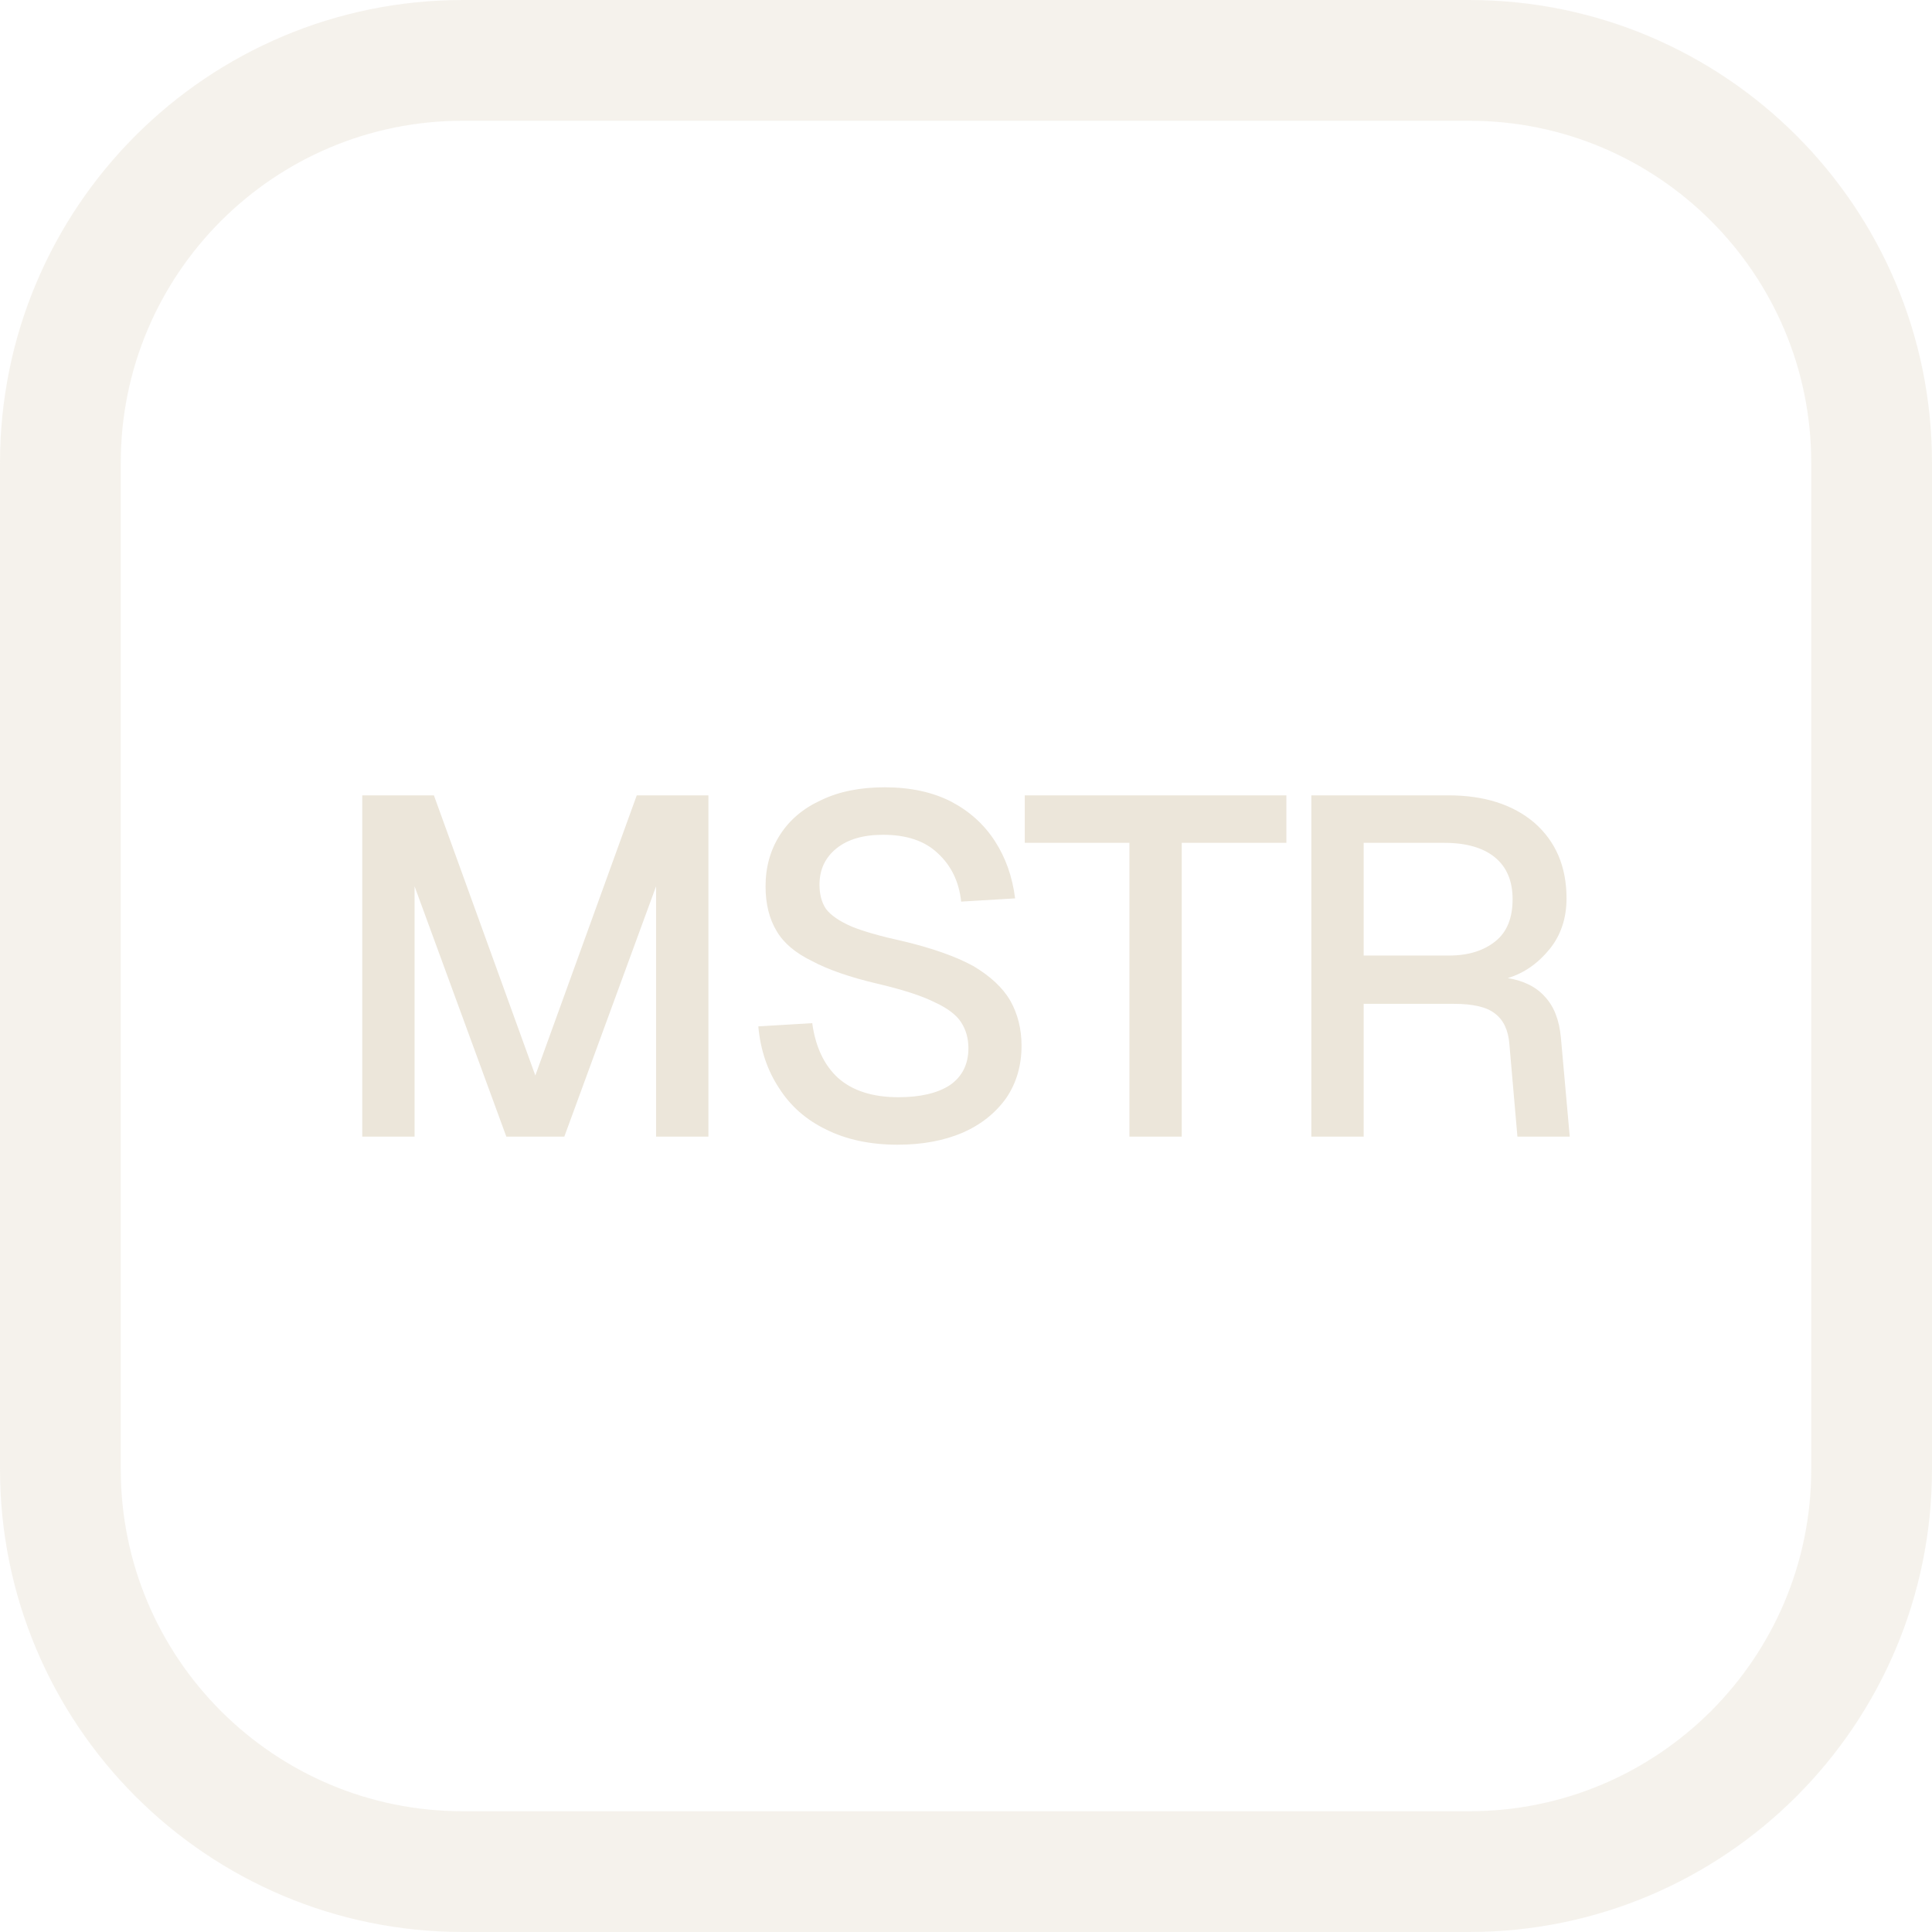
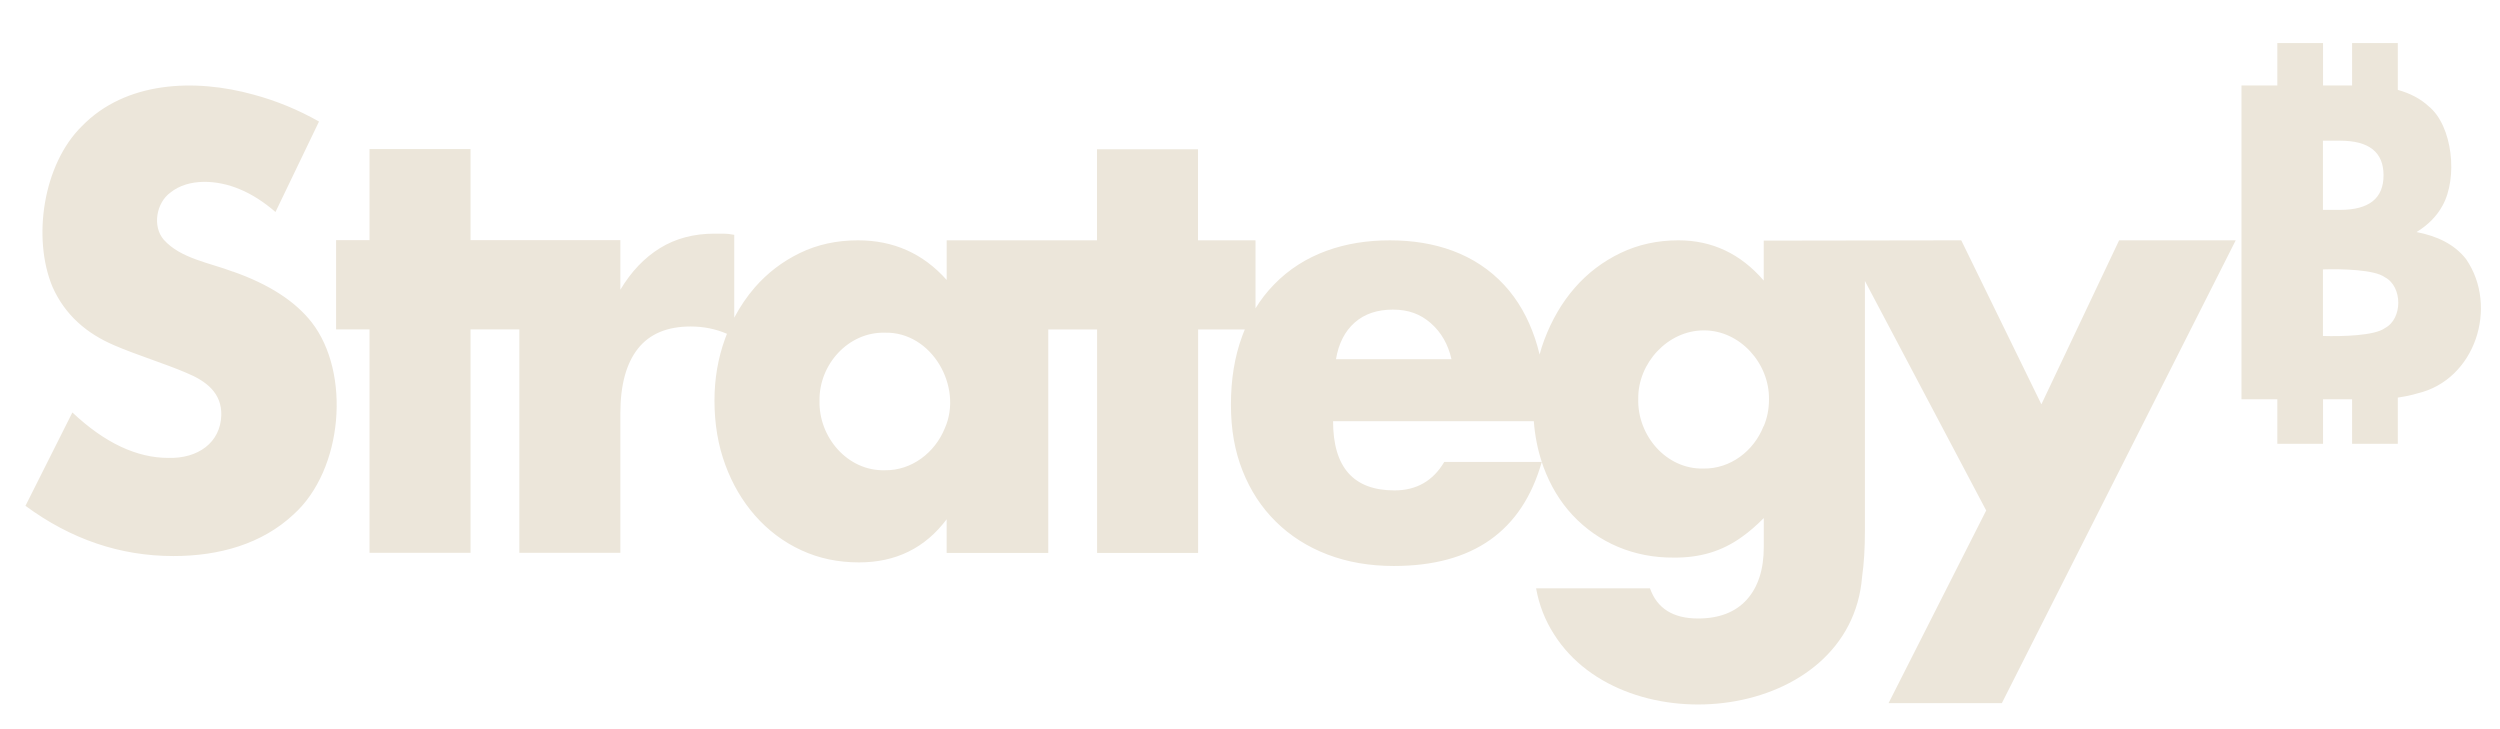
- <svg xmlns="http://www.w3.org/2000/svg" viewBox="0 0 24 24" width="24" height="24">
-   <rect x="0.75" y="0.75" width="22.5" height="22.5" rx="5" fill="none" stroke="#ECE6DA" stroke-opacity="0.5" stroke-width="1.5" />
-   <path fill="#ECE6DA" d="M5.15 14.12L4.5 14.12L4.5 9.88L5.39 9.88L6.65 13.36L7.91 9.88L8.8 9.88L8.8 14.12L8.15 14.12L8.15 11.01L7.01 14.12L6.29 14.12L5.15 11.01L5.15 14.12M11.15 14.22L11.15 14.22Q10.64 14.22 10.26 14.03Q9.89 13.85 9.68 13.52Q9.46 13.19 9.42 12.75L9.42 12.75L10.09 12.71Q10.15 13.15 10.41 13.39Q10.68 13.63 11.16 13.63L11.16 13.63Q11.57 13.63 11.8 13.48Q12.03 13.32 12.03 13.02L12.03 13.02Q12.03 12.84 11.94 12.7Q11.85 12.56 11.61 12.45Q11.37 12.33 10.9 12.22L10.9 12.22Q10.39 12.1 10.09 11.94Q9.78 11.79 9.65 11.57Q9.51 11.34 9.51 11.01L9.51 11.01Q9.51 10.65 9.69 10.37Q9.87 10.09 10.2 9.94Q10.53 9.78 10.99 9.78L10.99 9.78Q11.47 9.78 11.82 9.96Q12.16 10.14 12.36 10.45Q12.56 10.76 12.61 11.16L12.61 11.16L11.94 11.2Q11.9 10.83 11.65 10.6Q11.41 10.37 10.97 10.37L10.97 10.37Q10.6 10.37 10.39 10.54Q10.18 10.71 10.18 10.99L10.18 10.99Q10.18 11.17 10.26 11.29Q10.35 11.41 10.58 11.51Q10.8 11.6 11.21 11.69L11.21 11.69Q11.76 11.82 12.09 12Q12.41 12.19 12.55 12.43Q12.69 12.68 12.69 12.99L12.69 12.99Q12.69 13.36 12.5 13.64Q12.3 13.92 11.96 14.07Q11.61 14.22 11.15 14.22M14.68 14.12L14.03 14.12L14.03 10.47L12.73 10.47L12.73 9.88L15.98 9.88L15.98 10.47L14.68 10.47L14.68 14.12M16.94 14.12L16.29 14.12L16.29 9.88L17.99 9.88Q18.66 9.88 19.06 10.22Q19.46 10.57 19.46 11.16L19.46 11.16Q19.46 11.53 19.25 11.79Q19.03 12.06 18.73 12.15L18.73 12.15Q19.03 12.2 19.19 12.38Q19.36 12.56 19.39 12.89L19.39 12.89L19.5 14.12L18.85 14.12L18.75 12.97Q18.73 12.71 18.57 12.59Q18.42 12.47 18.06 12.47L18.06 12.47L16.94 12.47L16.94 14.12M16.94 10.47L16.94 11.87L18 11.87Q18.36 11.87 18.58 11.69Q18.79 11.52 18.79 11.17L18.79 11.17Q18.79 10.83 18.57 10.65Q18.35 10.47 17.94 10.47L17.94 10.47L16.94 10.47" />
+ <svg xmlns="http://www.w3.org/2000/svg" viewBox="198.701 189.368 1323.55 385.499" version="1.1" id="Brand_Mark" x="0px" y="0px" style="enable-background:new 0 0 1724.32 774.38;" xml:space="preserve" fill="#ECE6DA">
+   <style type="text/css">
+ 	.st0{fill:#ECE6DA;}
+ </style>
+   <path class="st0" d="M322.03,333.2c-12.28-4.71-27.73-6.94-36.62-16.91c-6.11-7.01-4.03-19.51,3.54-25  c9.59-7.69,24.79-6.78,36.68-1.74c6.29,2.59,12.63,6.61,18.92,12.05l23.04-47.89c-11.05-6.24-22.57-10.99-34.56-14.22  c-31.43-8.73-67.84-7.05-90.9,16.6c-20.59,20.16-26.42,59.24-15.64,85.15c6.65,14.94,18.13,24.73,32.77,30.97  c11.72,5.07,27.04,9.77,38.1,14.54c10.58,4.37,18.82,10.69,18.5,22.52c-0.47,14.37-12.24,22.96-28.06,22.52  c-8.3,0-16.65-1.96-25.1-5.92c-8.46-3.96-17.02-9.99-25.68-18.13l-24.84,49.42c24.05,17.71,50.15,26.59,78.32,26.59  c24.28,0.01,46.95-6.42,63.68-22.09c26.15-23.59,30.43-74.84,9.46-101.75c-8.77-11.15-22.62-20.08-41.54-26.74L322.03,333.2z   M1279.41,403.34c-14.11-28.91-28.22-57.82-42.38-86.74c-34.88,0.05-69.76,0.11-104.58,0.16v21.14  c-12.21-14.16-27.27-21.3-45.19-21.3c-11.05,0-21.24,2.22-30.6,6.71c-9.35,4.49-17.44,10.62-24.26,18.45  c-6.82,7.82-12.16,17.02-16.12,27.54c-0.95,2.54-1.8,5.13-2.49,7.77c-0.69-2.91-1.48-5.71-2.38-8.4  c-3.75-11.15-9.14-20.61-16.27-28.33c-15.44-16.75-36.99-23.74-60.56-23.73c-23.65-0.05-45.64,7.06-61.46,23.47  c-3.65,3.75-6.92,7.93-9.73,12.53V316.6h-30.44v-48.2h-53.48v48.2c-26.53,0-53.06,0-79.58,0v20.98  c-12.42-13.95-28.06-20.98-46.98-20.98c-11.2,0-21.46,2.22-30.71,6.71c-9.25,4.49-17.23,10.57-23.94,18.29  c-4.17,4.81-7.77,10.15-10.83,15.96v-43.87c-2.17-0.42-4.07-0.63-5.76-0.63h-4.6c-11.05,0-20.66,2.54-28.96,7.66  c-8.3,5.13-15.27,12.47-20.98,22.04V316.5h-79.32v-48.2h-53.48v48.2h-17.7v47.25h17.7v80.29v38h53.48c0-39.43,0-78.86,0-118.29  h25.84v118.29h53.48c0-18.42,0-55.47,0-73.84c0-15.01,3.12-26.43,9.3-34.25c6.18-7.82,15.48-11.73,27.9-11.73  c6.82,0,13.21,1.27,19.23,3.86c-0.37,0.85-0.69,1.74-1,2.64c-3.75,10.31-5.6,21.25-5.6,32.72c0,12.32,1.9,23.68,5.76,34.09  c7.34,20,21.21,36.46,40.32,45.19c9.25,4.28,19.4,6.39,30.44,6.39c19.5,0,34.98-7.61,46.4-22.83v17.81h53.8V363.8h25.84v118.29  h53.48V363.8h24.73c-0.48,1.22-1,2.38-1.43,3.65c-3.97,10.73-5.92,22.78-5.92,36.15s2.06,24.63,6.18,35.04  c4.12,10.41,9.99,19.4,17.6,26.9c7.61,7.51,16.7,13.32,27.32,17.39c10.62,4.07,22.35,6.08,35.14,6.08  c41.75,0,67.86-18.34,78.32-55.08c0.32,0.9,0.58,1.8,0.9,2.64c3.65,9.88,8.77,18.39,15.38,25.48  c13.75,14.73,32.66,22.65,53.38,22.52c13.65,0.15,25.56-3.12,36.52-11.1c3.65-2.59,7.45-5.87,11.36-9.83v15.33  c0,11.89-3.01,21.19-8.98,27.85c-6.03,6.66-14.64,9.99-25.84,9.99c-13.21,0-21.67-5.34-25.42-15.96h-60.3  c1.58,8.77,4.7,16.86,9.46,24.26c37.44,59.51,157.02,46.46,163.14-30.44c1.01-7.08,1.48-15.12,1.48-24.1V338.11l64.21,121.51  l-51.69,102.01h59.98c41.27-81.66,82.55-163.38,123.82-245.04h-61.73c-13.69,28.91-27.43,57.82-41.11,86.74H1279.41z M698.89,416.13  c-5.21,12.91-17.6,22.43-31.76,22.2c-19.78,0.5-35.09-17.59-34.56-36.89c-0.29-19.05,15.18-36.38,34.56-35.94  C692.07,364.85,708.69,394.22,698.89,416.13z M915.88,360.15c5.23-4.6,11.94-6.87,20.24-6.87c8.3,0,14.59,2.38,20.09,7.19  c5.49,4.81,9.14,11.15,10.94,19.08H906C907.37,371.2,910.7,364.75,915.88,360.15z M963.28,433.99  c-5.92,9.99-14.69,15.01-26.32,15.01c-21.67,0-32.5-12.21-32.5-36.63h106.27c0.58,7.66,2.01,14.85,4.23,21.57h-51.69V433.99z   M1132.34,415.07c-5.13,13.07-17.54,22.56-31.76,22.36c-19.79,0.5-35.09-17.59-34.56-36.89c-0.26-18.91,15.59-36.2,34.61-36.26  c19.3-0.12,34.94,17.55,34.61,36.58c0,5.18-0.95,9.78-2.8,14.22H1132.34z M1504.29,326.54c-6.33-8.04-15.39-12.17-26.21-14.32  c6.18-3.81,10.73-8.46,13.69-13.9c8.29-14.74,5.41-42.34-7.24-52.64c-4.33-4.02-9.83-6.92-16.38-8.72v-24.79h-24.21v22.46h-15.38  v-22.46h-24.2v22.46h-18.97v166.12h18.97v23.57h24.2v-23.57h15.38v23.57h24.21v-24.47c3.65-0.53,7.13-1.22,10.41-2.22  C1509.17,390.46,1521.6,351.77,1504.29,326.54z M1460.59,282.19c0,12.21-7.67,18.29-23.04,18.29h-9.04v-36.63h9.04  c15.38,0,23.04,6.08,23.04,18.29V282.19z M1461.33,363.06c-5.33,4.04-22.67,4.49-32.82,4.18v-35.25  c10.17-0.31,27.47,0.13,32.82,4.18C1470.73,341.08,1470.79,358.15,1461.33,363.06z" />
</svg>
